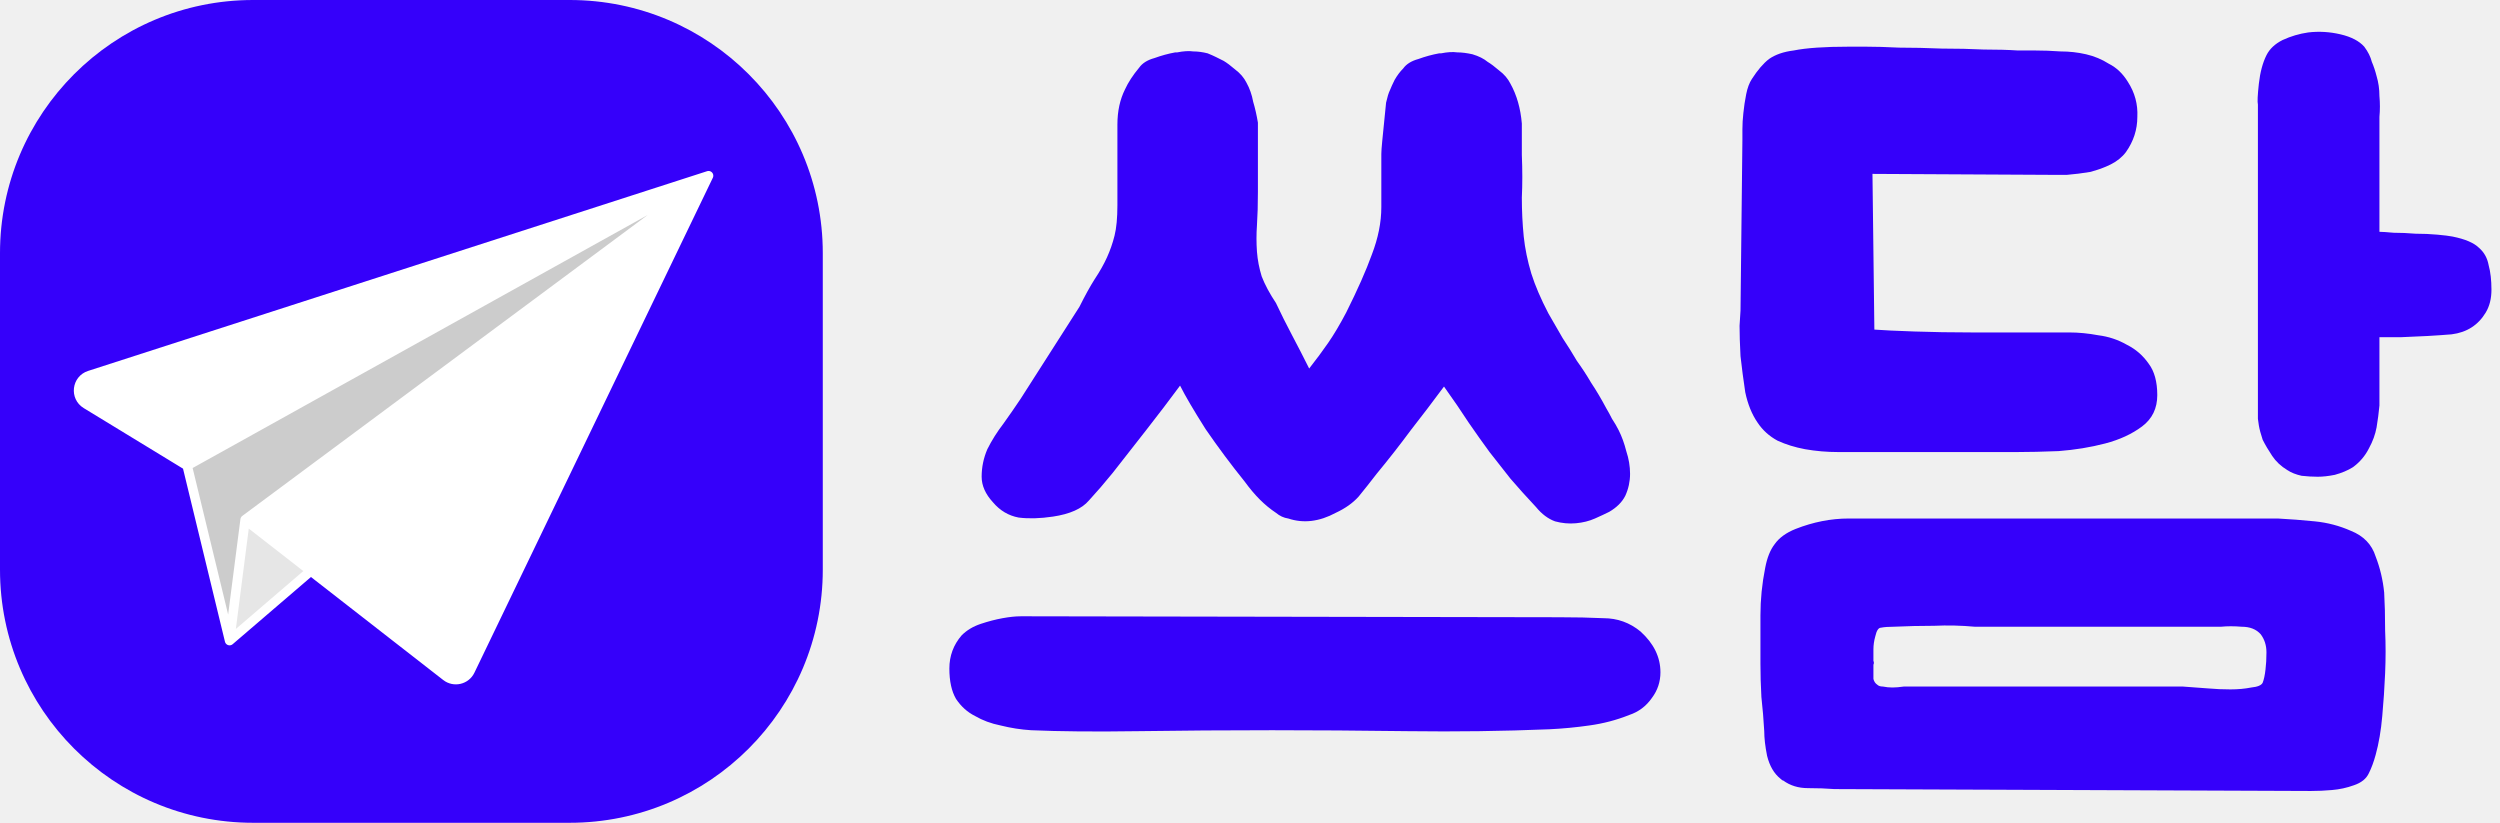
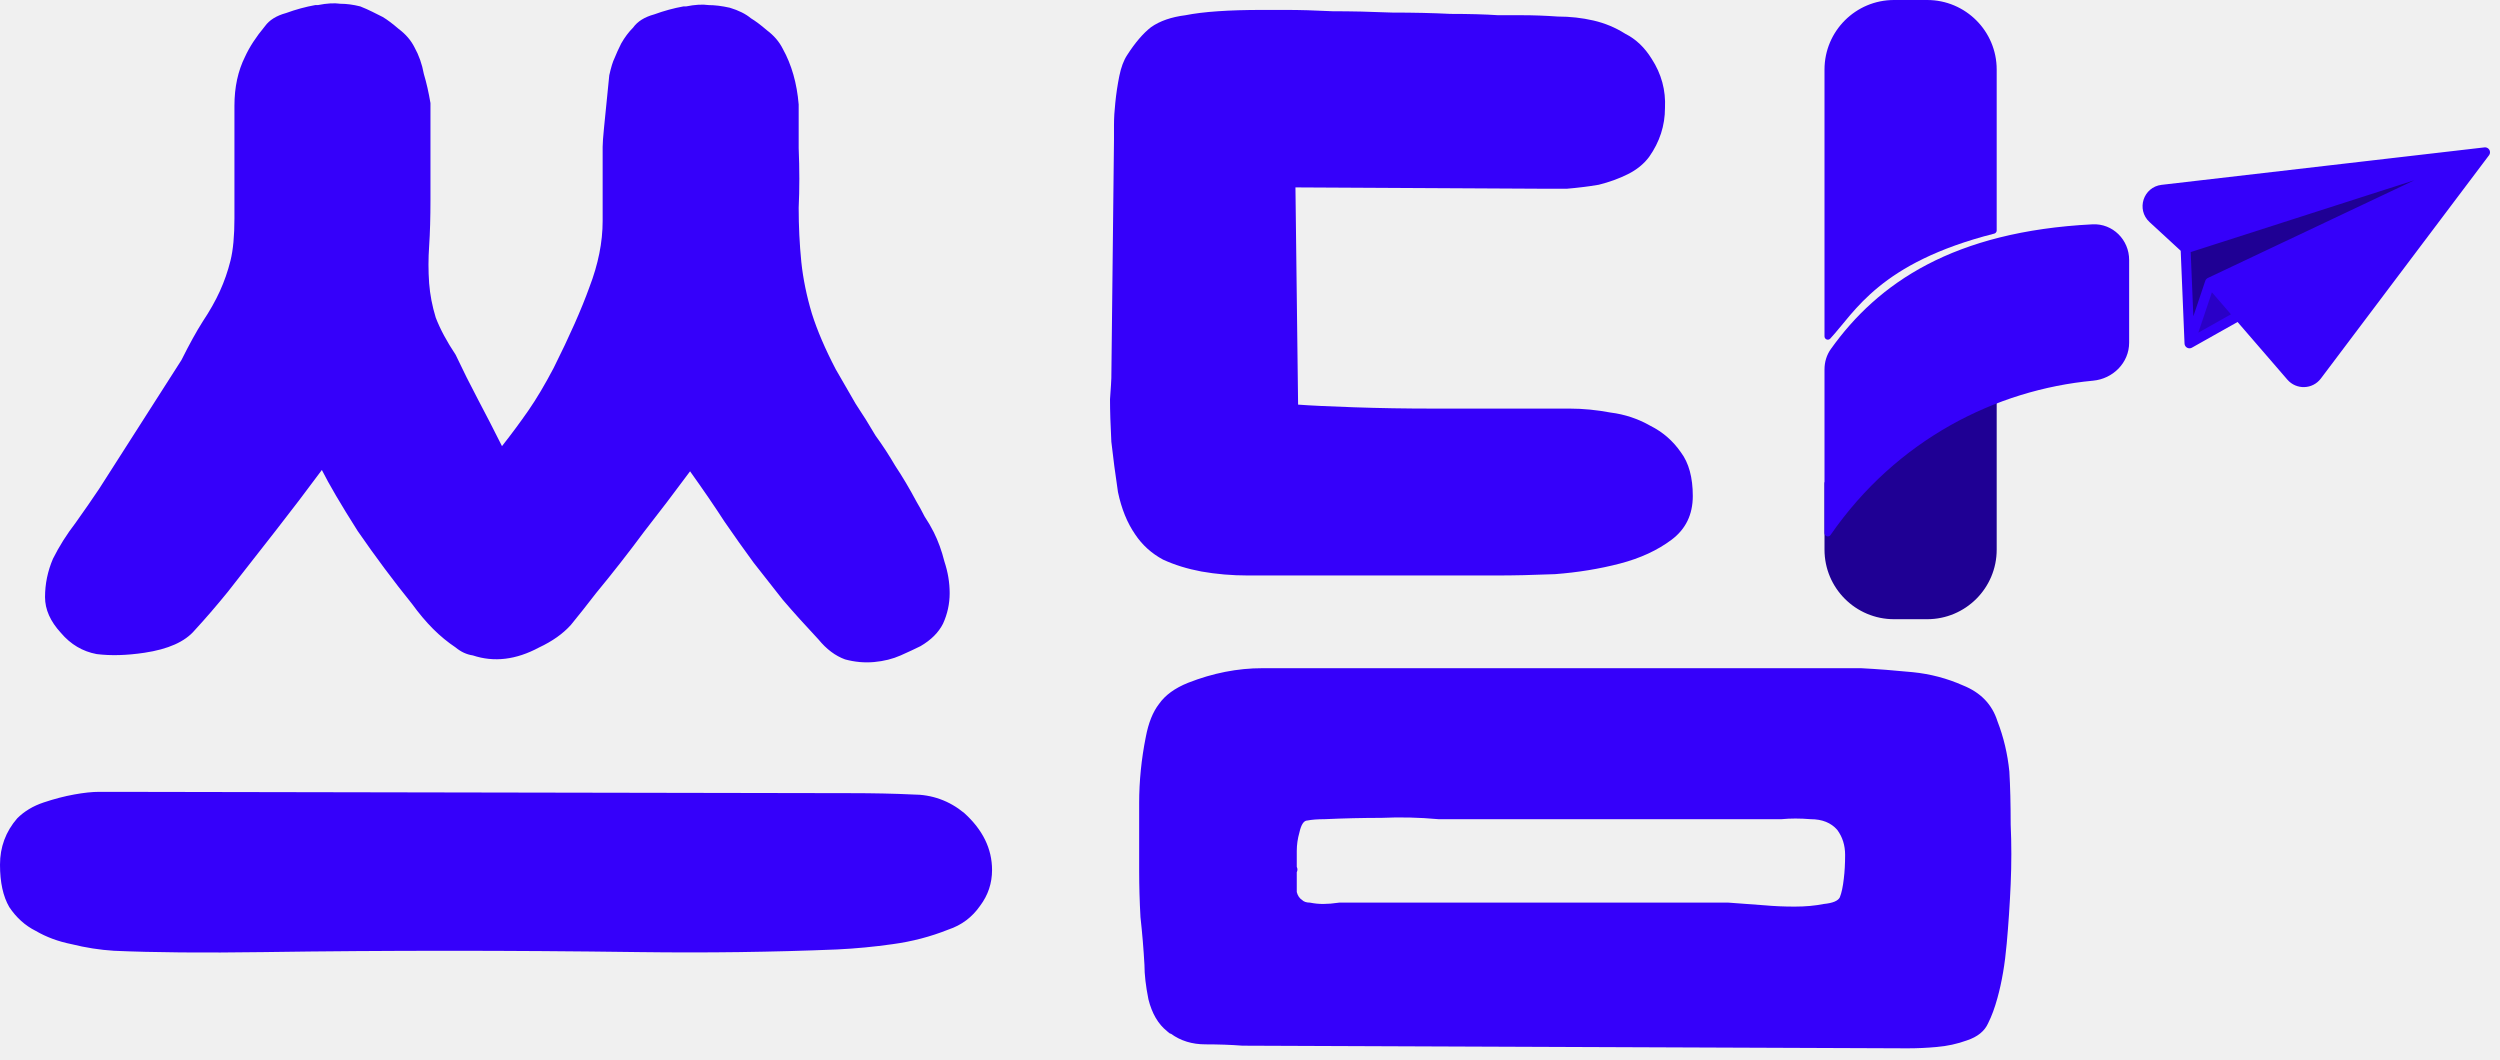
- <svg xmlns="http://www.w3.org/2000/svg" width="158" height="52" viewBox="0 0 158 52" fill="none">
-   <rect width="52" height="52" rx="16" fill="#3500FA" />
-   <path d="M15.492 32.847L15 36.667L14.509 40.486L17.076 38.283L19.644 36.08L15.492 32.847Z" fill="#E6E6E6" />
-   <path d="M14.509 40.486L15 36.667L15.492 32.847L44.781 11.105L11.829 29.427L14.509 40.486Z" fill="#CCCCCC" />
-   <path d="M44.781 11.105L15.492 32.847L19.644 36.08L28.197 42.741C28.7 43.133 29.436 42.96 29.712 42.386L44.781 11.105Z" fill="white" />
-   <path d="M11.829 29.427L44.781 11.105L5.659 23.728C4.845 23.991 4.715 25.088 5.445 25.534L11.829 29.427Z" fill="white" />
-   <path d="M14.509 40.486L11.829 29.427M14.509 40.486L17.076 38.283L19.644 36.08M14.509 40.486L15 36.667L15.492 32.847M15.492 32.847L44.781 11.105M15.492 32.847L19.644 36.08M44.781 11.105L29.712 42.386C29.436 42.96 28.7 43.133 28.197 42.741L19.644 36.08M44.781 11.105L11.829 29.427M44.781 11.105L5.659 23.728C4.845 23.991 4.715 25.088 5.445 25.534L11.829 29.427" stroke="white" stroke-width="0.6" stroke-miterlimit="1.305" stroke-linecap="round" />
-   <path d="M112.7 49.33C112.66 49.33 112.6 49.29 112.52 49.21C112.12 48.89 111.84 48.41 111.68 47.77C111.56 47.17 111.5 46.65 111.5 46.21C111.46 45.49 111.4 44.77 111.32 44.05C111.28 43.33 111.26 42.63 111.26 41.95C111.26 40.91 111.26 39.89 111.26 38.89C111.26 37.89 111.36 36.89 111.56 35.89C111.68 35.25 111.88 34.75 112.16 34.39C112.44 33.99 112.88 33.67 113.48 33.43C114.6 32.99 115.72 32.77 116.84 32.77H143.96C144.72 32.81 145.5 32.87 146.3 32.95C147.1 33.03 147.86 33.23 148.58 33.55C149.38 33.87 149.9 34.41 150.14 35.17C150.42 35.89 150.6 36.65 150.68 37.45C150.72 38.13 150.74 38.93 150.74 39.85C150.78 40.73 150.78 41.63 150.74 42.55C150.7 43.47 150.64 44.37 150.56 45.25C150.48 46.17 150.34 46.99 150.14 47.71C150.02 48.15 149.88 48.53 149.72 48.85C149.56 49.21 149.24 49.47 148.76 49.63C148.32 49.79 147.86 49.89 147.38 49.93C146.94 49.97 146.5 49.99 146.06 49.99L115.94 49.87C115.42 49.83 114.86 49.81 114.26 49.81C113.66 49.81 113.14 49.65 112.7 49.33ZM130.76 21.01C131.36 21.01 131.98 21.07 132.62 21.19C133.26 21.27 133.86 21.47 134.42 21.79C134.98 22.07 135.44 22.47 135.8 22.99C136.16 23.47 136.34 24.13 136.34 24.97C136.34 25.81 136.02 26.47 135.38 26.95C134.74 27.43 133.96 27.79 133.04 28.03C132.12 28.27 131.14 28.43 130.1 28.51C129.1 28.55 128.22 28.57 127.46 28.57H118.4C117.68 28.57 116.94 28.57 116.18 28.57C115.46 28.57 114.76 28.51 114.08 28.39C113.44 28.27 112.86 28.09 112.34 27.85C111.82 27.57 111.4 27.19 111.08 26.71C110.72 26.19 110.46 25.55 110.3 24.79C110.18 23.99 110.08 23.23 110 22.51C109.96 21.75 109.94 21.11 109.94 20.59C109.98 20.03 110 19.71 110 19.63L110.12 8.83C110.12 8.71 110.12 8.49 110.12 8.17C110.12 7.85 110.14 7.51 110.18 7.15C110.22 6.75 110.28 6.35 110.36 5.95C110.44 5.55 110.56 5.23 110.72 4.99C111.08 4.43 111.44 4.01 111.8 3.73C112.2 3.45 112.72 3.27 113.36 3.19C114.16 3.03 115.32 2.95 116.84 2.95C116.96 2.95 117.32 2.95 117.92 2.95C118.52 2.95 119.22 2.97 120.02 3.01C120.86 3.01 121.76 3.03 122.72 3.07C123.68 3.07 124.56 3.09 125.36 3.13C126.2 3.13 126.92 3.15 127.52 3.19C128.12 3.19 128.48 3.19 128.6 3.19C129.12 3.19 129.66 3.21 130.22 3.25C130.78 3.25 131.32 3.31 131.84 3.43C132.36 3.55 132.84 3.75 133.28 4.03C133.76 4.27 134.16 4.65 134.48 5.17C134.92 5.85 135.12 6.59 135.08 7.39C135.08 8.19 134.84 8.93 134.36 9.61C134.12 9.93 133.8 10.19 133.4 10.39C133 10.59 132.56 10.75 132.08 10.87C131.6 10.95 131.12 11.01 130.64 11.05C130.2 11.05 129.82 11.05 129.5 11.05L118.34 10.99L118.46 20.83C118.98 20.87 119.82 20.91 120.98 20.95C122.14 20.99 123.34 21.01 124.58 21.01C125.86 21.01 127.08 21.01 128.24 21.01C129.4 21.01 130.24 21.01 130.76 21.01ZM150.38 21.31V25.63C150.34 26.07 150.28 26.53 150.2 27.01C150.12 27.45 149.96 27.89 149.72 28.33C149.48 28.81 149.14 29.21 148.7 29.53C148.38 29.73 148 29.89 147.56 30.01C147.16 30.09 146.8 30.13 146.48 30.13C146.16 30.13 145.82 30.11 145.46 30.07C145.1 29.99 144.8 29.87 144.56 29.71C144.16 29.47 143.84 29.17 143.6 28.81C143.36 28.45 143.16 28.11 143 27.79C142.88 27.43 142.8 27.13 142.76 26.89C142.72 26.61 142.7 26.47 142.7 26.47V6.61C142.66 6.45 142.68 6.01 142.76 5.29C142.84 4.57 143 3.97 143.24 3.49C143.44 3.09 143.78 2.77 144.26 2.53C144.78 2.29 145.32 2.13 145.88 2.05C146.56 1.97 147.24 2.01 147.92 2.17C148.6 2.33 149.1 2.59 149.42 2.95C149.66 3.27 149.82 3.59 149.9 3.91C150.02 4.19 150.12 4.49 150.2 4.81C150.32 5.21 150.38 5.63 150.38 6.07C150.42 6.51 150.42 6.95 150.38 7.39V14.65C150.54 14.65 150.84 14.67 151.28 14.71C151.72 14.71 152.18 14.73 152.66 14.77C153.14 14.77 153.6 14.79 154.04 14.83C154.48 14.87 154.8 14.91 155 14.95C155.8 15.11 156.36 15.35 156.68 15.67C157 15.95 157.2 16.31 157.28 16.75C157.4 17.19 157.46 17.71 157.46 18.31C157.46 18.87 157.34 19.35 157.1 19.75C156.62 20.55 155.9 21.01 154.94 21.13C153.98 21.21 152.92 21.27 151.76 21.31H150.38ZM118.4 42.31C118.4 42.51 118.4 42.71 118.4 42.91C118.44 43.07 118.52 43.19 118.64 43.27C118.72 43.35 118.84 43.39 119 43.39C119.2 43.43 119.4 43.45 119.6 43.45C119.8 43.45 120.04 43.43 120.32 43.39H137.96C138.52 43.43 139.06 43.47 139.58 43.51C140.02 43.55 140.48 43.57 140.96 43.57C141.44 43.57 141.88 43.53 142.28 43.45C142.68 43.41 142.92 43.31 143 43.15C143.08 42.95 143.14 42.67 143.18 42.31C143.22 41.99 143.24 41.63 143.24 41.23C143.24 40.79 143.12 40.41 142.88 40.09C142.6 39.77 142.2 39.61 141.68 39.61C141.2 39.57 140.76 39.57 140.36 39.61H124.82C123.94 39.53 123.08 39.51 122.24 39.55C121.4 39.55 120.54 39.57 119.66 39.61C119.34 39.61 119.08 39.63 118.88 39.67C118.72 39.67 118.6 39.85 118.52 40.21C118.44 40.49 118.4 40.77 118.4 41.05C118.4 41.29 118.4 41.53 118.4 41.77C118.44 41.85 118.44 41.93 118.4 42.01C118.4 42.09 118.4 42.19 118.4 42.31Z" fill="#3500FA" />
-   <path d="M87.3 9.73C87.3 9.57 87.32 9.29 87.36 8.89C87.4 8.49 87.44 8.09 87.48 7.69C87.52 7.25 87.56 6.85 87.6 6.49C87.68 6.13 87.76 5.87 87.84 5.71C87.92 5.51 88.02 5.29 88.14 5.05C88.3 4.77 88.48 4.53 88.68 4.33C88.88 4.05 89.2 3.85 89.64 3.73C90.08 3.57 90.52 3.45 90.96 3.37H91.08C91.48 3.29 91.82 3.27 92.1 3.31C92.38 3.31 92.7 3.35 93.06 3.43C93.46 3.55 93.78 3.71 94.02 3.91C94.22 4.03 94.46 4.21 94.74 4.45C95.06 4.69 95.3 4.97 95.46 5.29C95.86 6.01 96.1 6.85 96.18 7.81V9.79C96.22 10.75 96.22 11.65 96.18 12.49C96.18 13.33 96.22 14.15 96.3 14.95C96.38 15.71 96.54 16.49 96.78 17.29C97.02 18.05 97.38 18.89 97.86 19.81C98.18 20.37 98.48 20.89 98.76 21.37C99.08 21.85 99.38 22.33 99.66 22.81C99.98 23.25 100.28 23.71 100.56 24.19C100.88 24.67 101.2 25.21 101.52 25.81C101.64 26.01 101.76 26.23 101.88 26.47C102.04 26.71 102.18 26.95 102.3 27.19C102.5 27.59 102.66 28.03 102.78 28.51C102.94 28.99 103.02 29.47 103.02 29.95C103.02 30.43 102.92 30.89 102.72 31.33C102.52 31.73 102.18 32.07 101.7 32.35C101.46 32.47 101.16 32.61 100.8 32.77C100.44 32.93 100.04 33.03 99.6 33.07C99.16 33.11 98.72 33.07 98.28 32.95C97.84 32.79 97.44 32.49 97.08 32.05C96.48 31.41 95.94 30.81 95.46 30.25C95.02 29.69 94.58 29.13 94.14 28.57C93.7 27.97 93.26 27.35 92.82 26.71C92.38 26.03 91.86 25.27 91.26 24.43C90.58 25.35 89.88 26.27 89.16 27.19C88.48 28.11 87.76 29.03 87 29.95C86.6 30.47 86.22 30.95 85.86 31.39C85.5 31.79 85.02 32.13 84.42 32.41C83.38 32.97 82.38 33.09 81.42 32.77C81.14 32.73 80.88 32.61 80.64 32.41C80.28 32.17 79.94 31.89 79.62 31.57C79.3 31.25 78.98 30.87 78.66 30.43C77.82 29.39 77 28.29 76.2 27.13C75.44 25.93 74.9 25.01 74.58 24.37C73.9 25.29 73.2 26.21 72.48 27.13C71.76 28.05 71.04 28.97 70.32 29.89C69.8 30.53 69.3 31.11 68.82 31.63C68.38 32.15 67.62 32.49 66.54 32.65C65.74 32.77 65.02 32.79 64.38 32.71C63.74 32.59 63.2 32.27 62.76 31.75C62.28 31.23 62.04 30.69 62.04 30.13C62.04 29.53 62.16 28.95 62.4 28.39C62.68 27.83 63.02 27.29 63.42 26.77C63.82 26.21 64.18 25.69 64.5 25.21L68.22 19.39C68.58 18.67 68.9 18.09 69.18 17.65C69.5 17.17 69.76 16.71 69.96 16.27C70.16 15.83 70.32 15.37 70.44 14.89C70.56 14.41 70.62 13.77 70.62 12.97V7.87C70.62 7.03 70.78 6.29 71.1 5.65C71.3 5.21 71.6 4.75 72 4.27C72.2 3.99 72.52 3.79 72.96 3.67C73.4 3.51 73.84 3.39 74.28 3.31H74.4C74.8 3.23 75.14 3.21 75.42 3.25C75.7 3.25 76 3.29 76.32 3.37C76.52 3.45 76.7 3.53 76.86 3.61C77.02 3.69 77.18 3.77 77.34 3.85C77.54 3.97 77.78 4.15 78.06 4.39C78.38 4.63 78.62 4.91 78.78 5.23C78.98 5.59 79.12 5.99 79.2 6.43C79.32 6.83 79.42 7.27 79.5 7.75V12.13C79.5 12.93 79.48 13.63 79.44 14.23C79.4 14.79 79.4 15.35 79.44 15.91C79.48 16.43 79.58 16.95 79.74 17.47C79.94 17.99 80.24 18.55 80.64 19.15C80.96 19.83 81.3 20.51 81.66 21.19C82.02 21.87 82.38 22.57 82.74 23.29C83.18 22.73 83.58 22.19 83.94 21.67C84.3 21.15 84.68 20.51 85.08 19.75C85.8 18.31 86.34 17.09 86.7 16.09C87.1 15.05 87.3 14.05 87.3 13.09V9.73ZM65.16 46.15C64.52 46.11 63.88 46.01 63.24 45.85C62.64 45.73 62.1 45.53 61.62 45.25C61.14 45.01 60.74 44.65 60.42 44.17C60.14 43.69 60 43.05 60 42.25C60 41.45 60.26 40.75 60.78 40.15C61.1 39.83 61.5 39.59 61.98 39.43C62.46 39.27 62.92 39.15 63.36 39.07C63.8 38.99 64.18 38.95 64.5 38.95C64.86 38.95 65.06 38.95 65.1 38.95L98.52 39.01C99.56 39.01 100.5 39.03 101.34 39.07C102.22 39.07 103 39.35 103.68 39.91C104.52 40.67 104.94 41.53 104.94 42.49C104.94 43.09 104.76 43.63 104.4 44.11C104.04 44.63 103.56 44.99 102.96 45.19C102.16 45.51 101.32 45.73 100.44 45.85C99.6 45.97 98.76 46.05 97.92 46.09C95 46.21 92.02 46.25 88.98 46.21C85.94 46.17 83.08 46.15 80.4 46.15C77.52 46.15 74.7 46.17 71.94 46.21C69.22 46.25 66.96 46.23 65.16 46.15Z" fill="#3500FA" />
+ <svg xmlns="http://www.w3.org/2000/svg" width="151" height="64" viewBox="0 0 151 64" fill="none">
+   <path d="M36.4 8.867C36.4 8.653 36.427 8.28 36.48 7.747C36.533 7.213 36.587 6.68 36.64 6.147C36.693 5.56 36.747 5.027 36.8 4.547C36.907 4.067 37.013 3.72 37.12 3.507C37.227 3.24 37.36 2.947 37.52 2.627C37.733 2.253 37.973 1.933 38.24 1.667C38.507 1.293 38.933 1.027 39.52 0.867C40.107 0.653 40.693 0.493 41.28 0.387H41.44C41.973 0.28 42.427 0.253 42.8 0.307C43.173 0.307 43.6 0.36 44.08 0.467C44.613 0.627 45.04 0.84 45.36 1.107C45.627 1.267 45.947 1.507 46.32 1.827C46.747 2.147 47.067 2.52 47.28 2.947C47.813 3.907 48.133 5.027 48.24 6.307V8.947C48.293 10.227 48.293 11.427 48.24 12.547C48.24 13.667 48.293 14.76 48.4 15.827C48.507 16.84 48.72 17.88 49.04 18.947C49.36 19.96 49.84 21.08 50.48 22.307C50.907 23.053 51.307 23.747 51.68 24.387C52.107 25.027 52.507 25.667 52.88 26.307C53.307 26.893 53.707 27.507 54.08 28.147C54.507 28.787 54.933 29.507 55.36 30.307C55.52 30.573 55.68 30.867 55.84 31.187C56.053 31.507 56.24 31.827 56.4 32.147C56.667 32.68 56.88 33.267 57.04 33.907C57.253 34.547 57.36 35.187 57.36 35.827C57.36 36.467 57.227 37.08 56.96 37.667C56.693 38.2 56.24 38.653 55.6 39.027C55.28 39.187 54.88 39.373 54.4 39.587C53.92 39.8 53.387 39.933 52.8 39.987C52.213 40.04 51.627 39.987 51.04 39.827C50.453 39.613 49.92 39.213 49.44 38.627C48.64 37.773 47.92 36.973 47.28 36.227C46.693 35.48 46.107 34.733 45.52 33.987C44.933 33.187 44.347 32.36 43.76 31.507C43.173 30.6 42.48 29.587 41.68 28.467C40.773 29.693 39.84 30.92 38.88 32.147C37.973 33.373 37.013 34.6 36 35.827C35.467 36.52 34.96 37.16 34.48 37.747C34 38.28 33.36 38.733 32.56 39.107C31.173 39.853 29.84 40.013 28.56 39.587C28.187 39.533 27.84 39.373 27.52 39.107C27.04 38.787 26.587 38.413 26.16 37.987C25.733 37.56 25.307 37.053 24.88 36.467C23.76 35.08 22.667 33.613 21.6 32.067C20.587 30.467 19.867 29.24 19.44 28.387C18.533 29.613 17.6 30.84 16.64 32.067C15.68 33.293 14.72 34.52 13.76 35.747C13.067 36.6 12.4 37.373 11.76 38.067C11.173 38.76 10.16 39.213 8.72 39.427C7.653 39.587 6.693 39.613 5.84 39.507C4.987 39.347 4.267 38.92 3.68 38.227C3.04 37.533 2.72 36.813 2.72 36.067C2.72 35.267 2.88 34.493 3.2 33.747C3.573 33 4.027 32.28 4.56 31.587C5.093 30.84 5.573 30.147 6 29.507L10.96 21.747C11.44 20.787 11.867 20.013 12.24 19.427C12.667 18.787 13.013 18.173 13.28 17.587C13.547 17 13.76 16.387 13.92 15.747C14.08 15.107 14.16 14.253 14.16 13.187V6.387C14.16 5.267 14.373 4.28 14.8 3.427C15.067 2.84 15.467 2.227 16 1.587C16.267 1.213 16.693 0.947 17.28 0.787C17.867 0.573 18.453 0.413 19.04 0.307H19.2C19.733 0.2 20.187 0.173 20.56 0.227C20.933 0.227 21.333 0.28 21.76 0.387C22.027 0.493 22.267 0.6 22.48 0.707C22.693 0.813 22.907 0.92 23.12 1.027C23.387 1.187 23.707 1.427 24.08 1.747C24.507 2.067 24.827 2.44 25.04 2.867C25.307 3.347 25.493 3.88 25.6 4.467C25.76 5 25.893 5.587 26 6.227V12.067C26 13.133 25.973 14.067 25.92 14.867C25.867 15.613 25.867 16.36 25.92 17.107C25.973 17.8 26.107 18.493 26.32 19.187C26.587 19.88 26.987 20.627 27.52 21.427C27.947 22.333 28.4 23.24 28.88 24.147C29.36 25.053 29.84 25.987 30.32 26.947C30.907 26.2 31.44 25.48 31.92 24.787C32.4 24.093 32.907 23.24 33.44 22.227C34.4 20.307 35.12 18.68 35.6 17.347C36.133 15.96 36.4 14.627 36.4 13.347V8.867ZM6.88 57.427C6.027 57.373 5.173 57.24 4.32 57.027C3.52 56.867 2.8 56.6 2.16 56.227C1.52 55.907 0.987 55.427 0.56 54.787C0.187 54.147 0 53.293 0 52.227C0 51.16 0.347 50.227 1.04 49.427C1.467 49 2 48.68 2.64 48.467C3.28 48.253 3.893 48.093 4.48 47.987C5.067 47.88 5.573 47.827 6 47.827C6.48 47.827 6.747 47.827 6.8 47.827L51.36 47.907C52.747 47.907 54 47.933 55.12 47.987C56.293 47.987 57.333 48.36 58.24 49.107C59.36 50.12 59.92 51.267 59.92 52.547C59.92 53.347 59.68 54.067 59.2 54.707C58.72 55.4 58.08 55.88 57.28 56.147C56.213 56.573 55.093 56.867 53.92 57.027C52.8 57.187 51.68 57.293 50.56 57.347C46.667 57.507 42.693 57.56 38.64 57.507C34.587 57.453 30.773 57.427 27.2 57.427C23.36 57.427 19.6 57.453 15.92 57.507C12.293 57.56 9.28 57.533 6.88 57.427Z" fill="#3500FA" />
+   <path d="M70.725 62.439C70.672 62.439 70.592 62.386 70.485 62.279C69.952 61.853 69.578 61.213 69.365 60.359C69.205 59.559 69.125 58.866 69.125 58.279C69.072 57.319 68.992 56.359 68.885 55.399C68.832 54.439 68.805 53.506 68.805 52.599C68.805 51.213 68.805 49.853 68.805 48.519C68.805 47.186 68.938 45.853 69.205 44.519C69.365 43.666 69.632 42.999 70.005 42.519C70.378 41.986 70.965 41.559 71.765 41.239C73.258 40.653 74.752 40.359 76.245 40.359H112.405C113.418 40.413 114.458 40.493 115.525 40.599C116.592 40.706 117.605 40.973 118.565 41.399C119.632 41.826 120.325 42.546 120.645 43.559C121.018 44.519 121.258 45.533 121.365 46.599C121.418 47.506 121.445 48.573 121.445 49.799C121.498 50.973 121.498 52.173 121.445 53.399C121.392 54.626 121.312 55.826 121.205 56.999C121.098 58.226 120.912 59.319 120.645 60.279C120.485 60.866 120.298 61.373 120.085 61.799C119.872 62.279 119.445 62.626 118.805 62.839C118.218 63.053 117.605 63.186 116.965 63.239C116.378 63.293 115.792 63.319 115.205 63.319L75.045 63.159C74.352 63.106 73.605 63.079 72.805 63.079C72.005 63.079 71.312 62.866 70.725 62.439ZM94.805 24.679C95.605 24.679 96.432 24.759 97.285 24.919C98.138 25.026 98.938 25.293 99.685 25.719C100.432 26.093 101.045 26.626 101.525 27.319C102.005 27.959 102.245 28.839 102.245 29.959C102.245 31.079 101.818 31.959 100.965 32.599C100.112 33.239 99.072 33.719 97.845 34.039C96.618 34.359 95.312 34.573 93.925 34.679C92.592 34.733 91.418 34.759 90.405 34.759H78.325C77.365 34.759 76.378 34.759 75.365 34.759C74.405 34.759 73.472 34.679 72.565 34.519C71.712 34.359 70.938 34.119 70.245 33.799C69.552 33.426 68.992 32.919 68.565 32.279C68.085 31.586 67.738 30.733 67.525 29.719C67.365 28.653 67.232 27.639 67.125 26.679C67.072 25.666 67.045 24.813 67.045 24.119C67.098 23.373 67.125 22.946 67.125 22.839L67.285 8.439C67.285 8.279 67.285 7.986 67.285 7.559C67.285 7.133 67.312 6.679 67.365 6.199C67.418 5.666 67.498 5.133 67.605 4.599C67.712 4.066 67.872 3.639 68.085 3.319C68.565 2.573 69.045 2.013 69.525 1.639C70.058 1.266 70.752 1.026 71.605 0.919C72.672 0.706 74.218 0.599 76.245 0.599C76.405 0.599 76.885 0.599 77.685 0.599C78.485 0.599 79.418 0.626 80.485 0.679C81.605 0.679 82.805 0.706 84.085 0.759C85.365 0.759 86.538 0.786 87.605 0.839C88.725 0.839 89.685 0.866 90.485 0.919C91.285 0.919 91.765 0.919 91.925 0.919C92.618 0.919 93.338 0.946 94.085 0.999C94.832 0.999 95.552 1.079 96.245 1.239C96.938 1.399 97.578 1.666 98.165 2.039C98.805 2.359 99.338 2.866 99.765 3.559C100.352 4.466 100.618 5.453 100.565 6.519C100.565 7.586 100.245 8.573 99.605 9.479C99.285 9.906 98.858 10.253 98.325 10.519C97.792 10.786 97.205 10.999 96.565 11.159C95.925 11.266 95.285 11.346 94.645 11.399C94.058 11.399 93.552 11.399 93.125 11.399L78.245 11.319L78.405 24.439C79.098 24.493 80.218 24.546 81.765 24.599C83.312 24.653 84.912 24.679 86.565 24.679C88.272 24.679 89.898 24.679 91.445 24.679C92.992 24.679 94.112 24.679 94.805 24.679ZM78.325 53.079C78.325 53.346 78.325 53.613 78.325 53.879C78.378 54.093 78.485 54.253 78.645 54.359C78.752 54.466 78.912 54.519 79.125 54.519C79.392 54.573 79.658 54.599 79.925 54.599C80.192 54.599 80.512 54.573 80.885 54.519H104.405C105.152 54.573 105.872 54.626 106.565 54.679C107.152 54.733 107.765 54.759 108.405 54.759C109.045 54.759 109.632 54.706 110.165 54.599C110.698 54.546 111.018 54.413 111.125 54.199C111.232 53.933 111.312 53.559 111.365 53.079C111.418 52.653 111.445 52.173 111.445 51.639C111.445 51.053 111.285 50.546 110.965 50.119C110.592 49.693 110.058 49.479 109.365 49.479C108.725 49.426 108.138 49.426 107.605 49.479H86.885C85.712 49.373 84.565 49.346 83.445 49.399C82.325 49.399 81.178 49.426 80.005 49.479C79.578 49.479 79.232 49.506 78.965 49.559C78.752 49.559 78.592 49.799 78.485 50.279C78.378 50.653 78.325 51.026 78.325 51.399C78.325 51.719 78.325 52.039 78.325 52.359C78.378 52.466 78.378 52.573 78.325 52.679C78.325 52.786 78.325 52.919 78.325 53.079Z" fill="#3500FA" />
+   <path d="M133.482 17.06L132.864 18.899L132.245 20.738L133.73 19.902L135.216 19.067L133.482 17.06Z" fill="#2A00C7" />
+   <path d="M132.245 20.738L132.864 18.899L133.482 17.06L150.096 9.2L132.009 15.01L132.245 20.738Z" fill="#1F0094" />
+   <path d="M150.096 9.2L133.482 17.06L135.216 19.067L138.385 22.735C138.801 23.217 139.557 23.192 139.94 22.683L150.096 9.2Z" fill="#3500FA" />
+   <path d="M132.009 15.01L150.096 9.2L130.596 11.462C129.746 11.56 129.405 12.611 130.034 13.191L132.009 15.01Z" fill="#3500FA" />
+   <path d="M132.245 20.738L132.009 15.01M132.245 20.738L133.73 19.902L135.216 19.067M132.245 20.738L132.864 18.899L133.482 17.06M133.482 17.06L150.096 9.2M133.482 17.06L135.216 19.067M150.096 9.2L139.94 22.683C139.557 23.192 138.801 23.217 138.385 22.735L135.216 19.067M150.096 9.2L132.009 15.01M150.096 9.2L130.596 11.462C129.746 11.56 129.405 12.611 130.034 13.191L132.009 15.01" stroke="#3500FA" stroke-width="0.6" stroke-miterlimit="1.305" stroke-linecap="round" />
+   <path d="M120.4 13.917V4.2C120.4 1.991 118.61 0.2 116.4 0.2H114.4C112.191 0.2 110.4 1.991 110.4 4.2V20.316C111.9 18.7 113.4 15.7 120.4 13.917Z" fill="#3500FA" stroke="#3500FA" stroke-width="0.4" stroke-linejoin="round" />
+   <path d="M110.4 29.2V33.2C110.4 35.409 112.191 37.2 114.4 37.2H116.4C118.61 37.2 120.4 35.409 120.4 33.2V21.2C119.4 21.564 114.4 24.871 110.4 29.2Z" fill="#1F0094" stroke="#1F0094" stroke-width="0.4" stroke-linejoin="round" />
+   <path d="M110.4 32.2V22.305C110.4 21.911 110.515 21.523 110.744 21.201C113.562 17.25 118.066 14.171 126.399 13.749C127.502 13.693 128.4 14.595 128.4 15.7V20.7C128.4 21.805 127.503 22.691 126.404 22.794C120.502 23.347 114.442 26.361 110.4 32.2Z" fill="#3500FA" stroke="#3500FA" stroke-width="0.4" stroke-linejoin="round" />
</svg>
